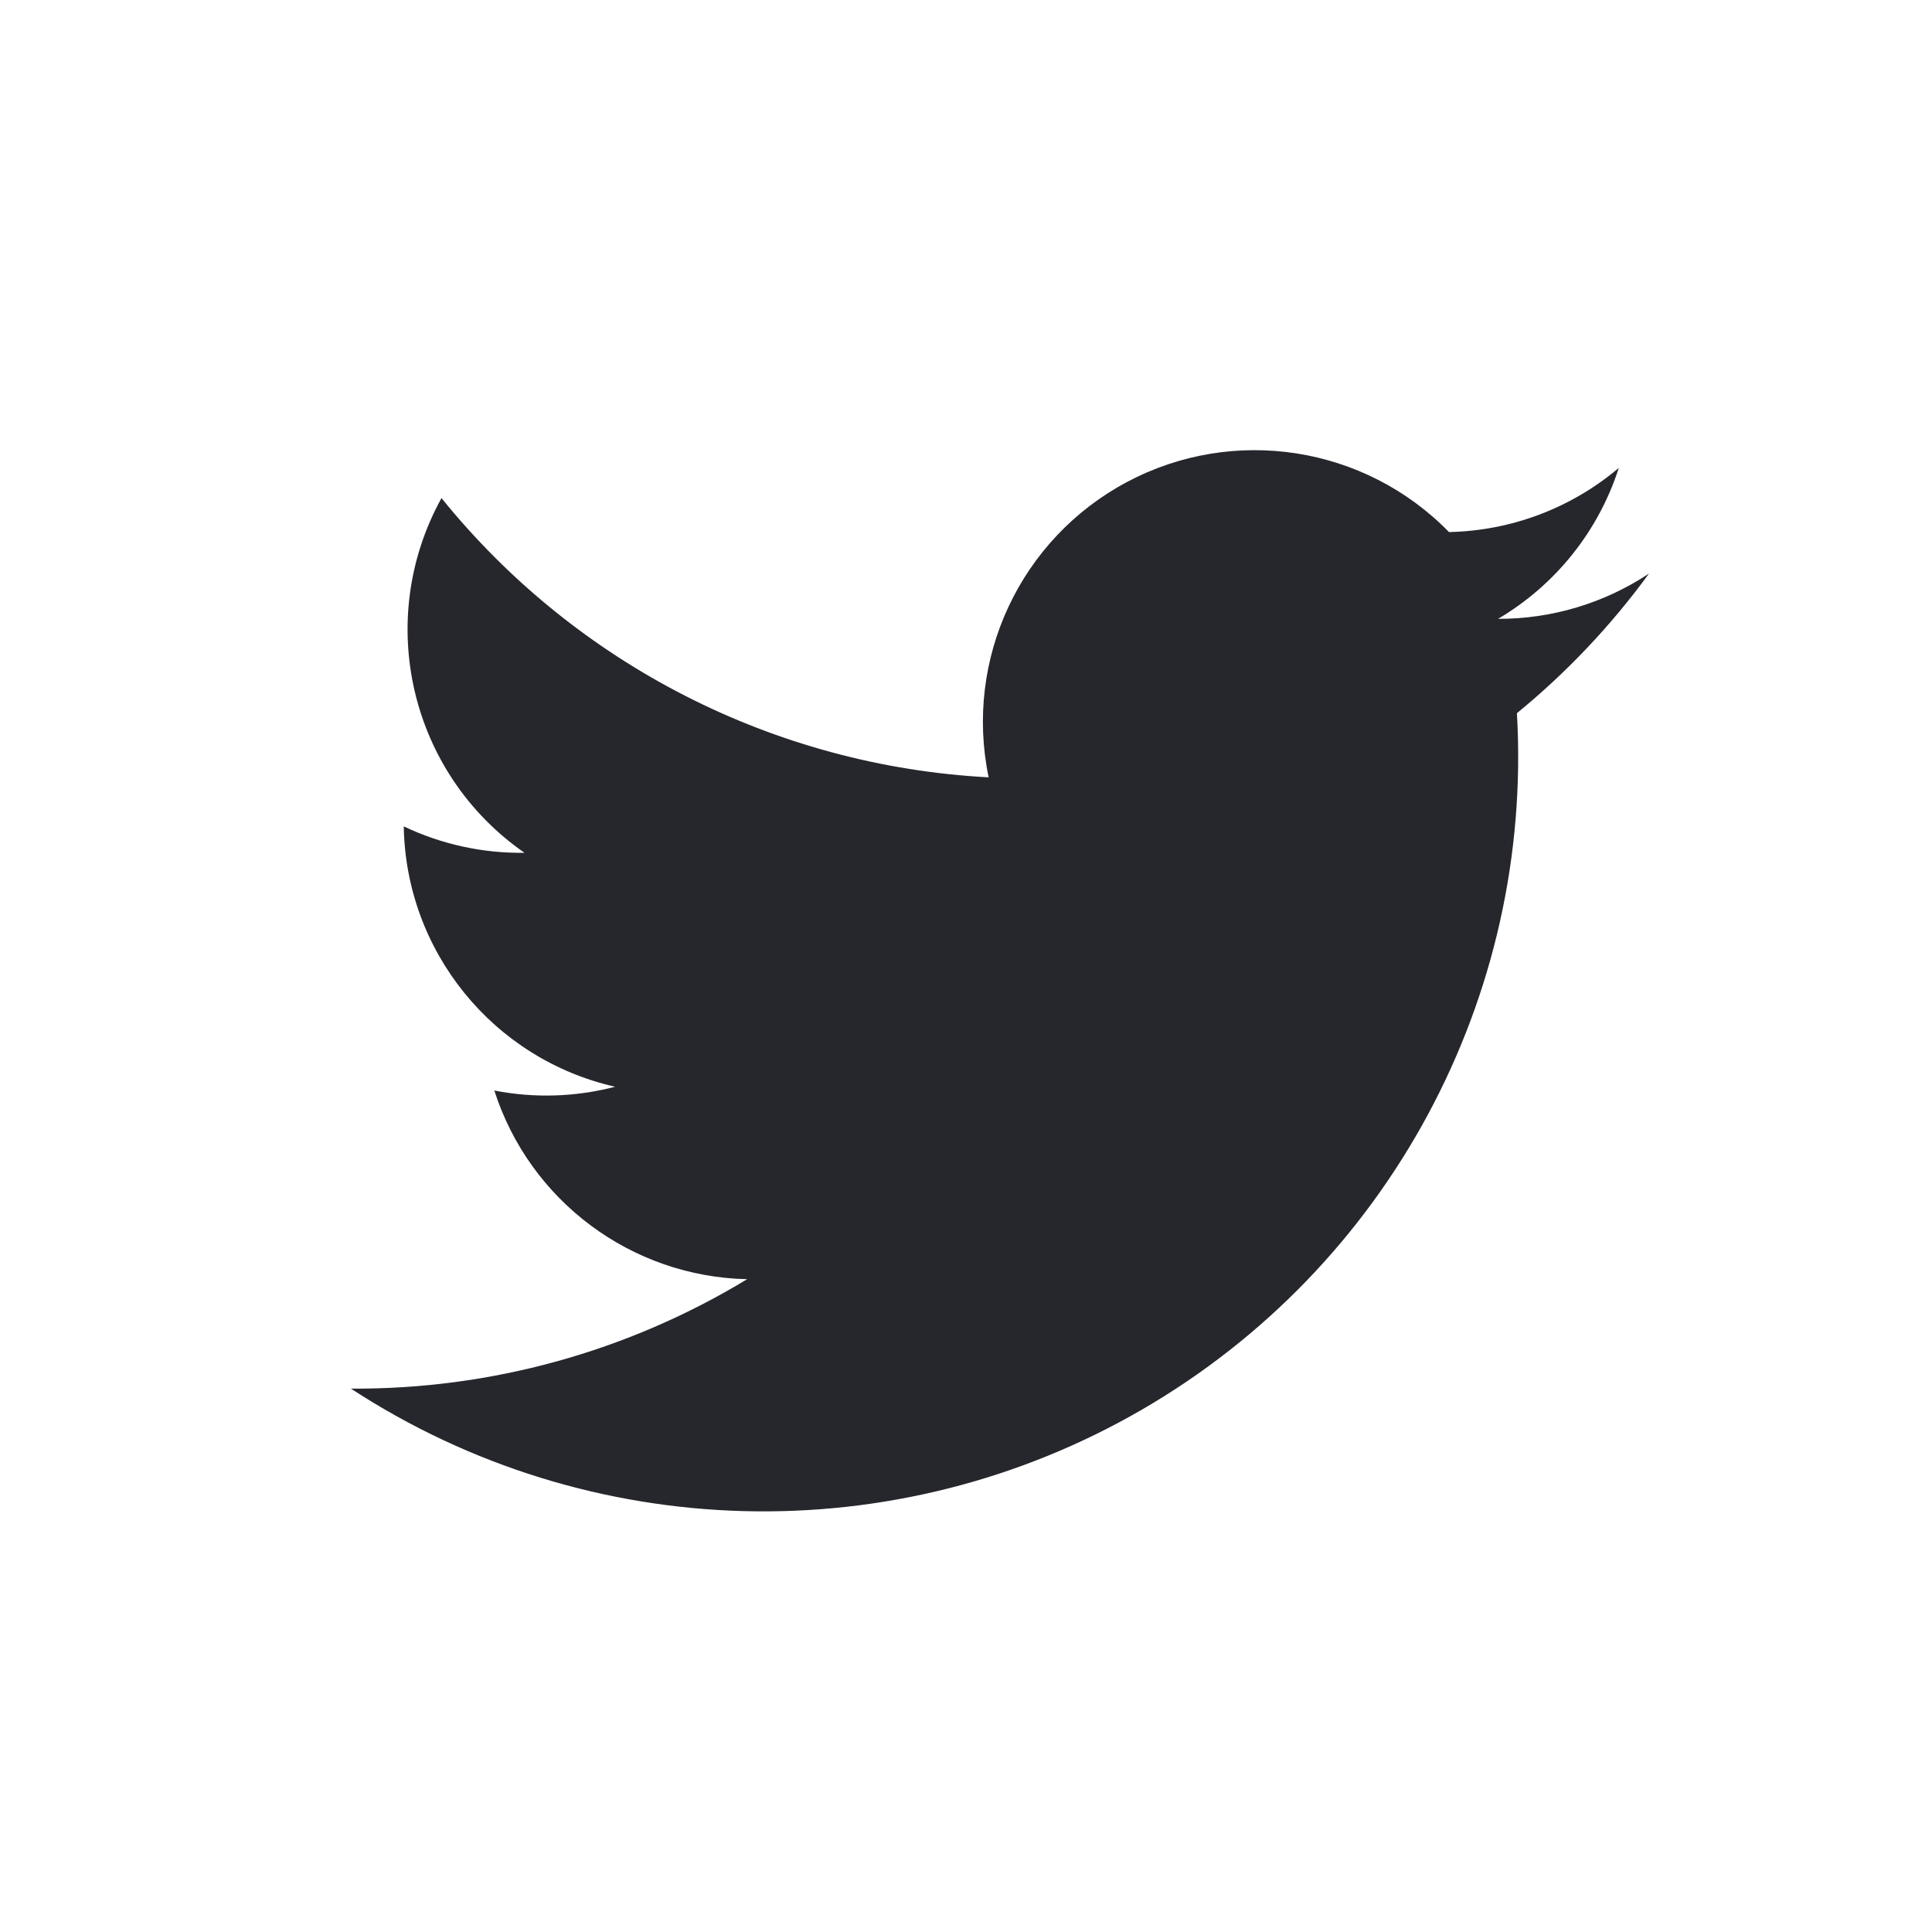
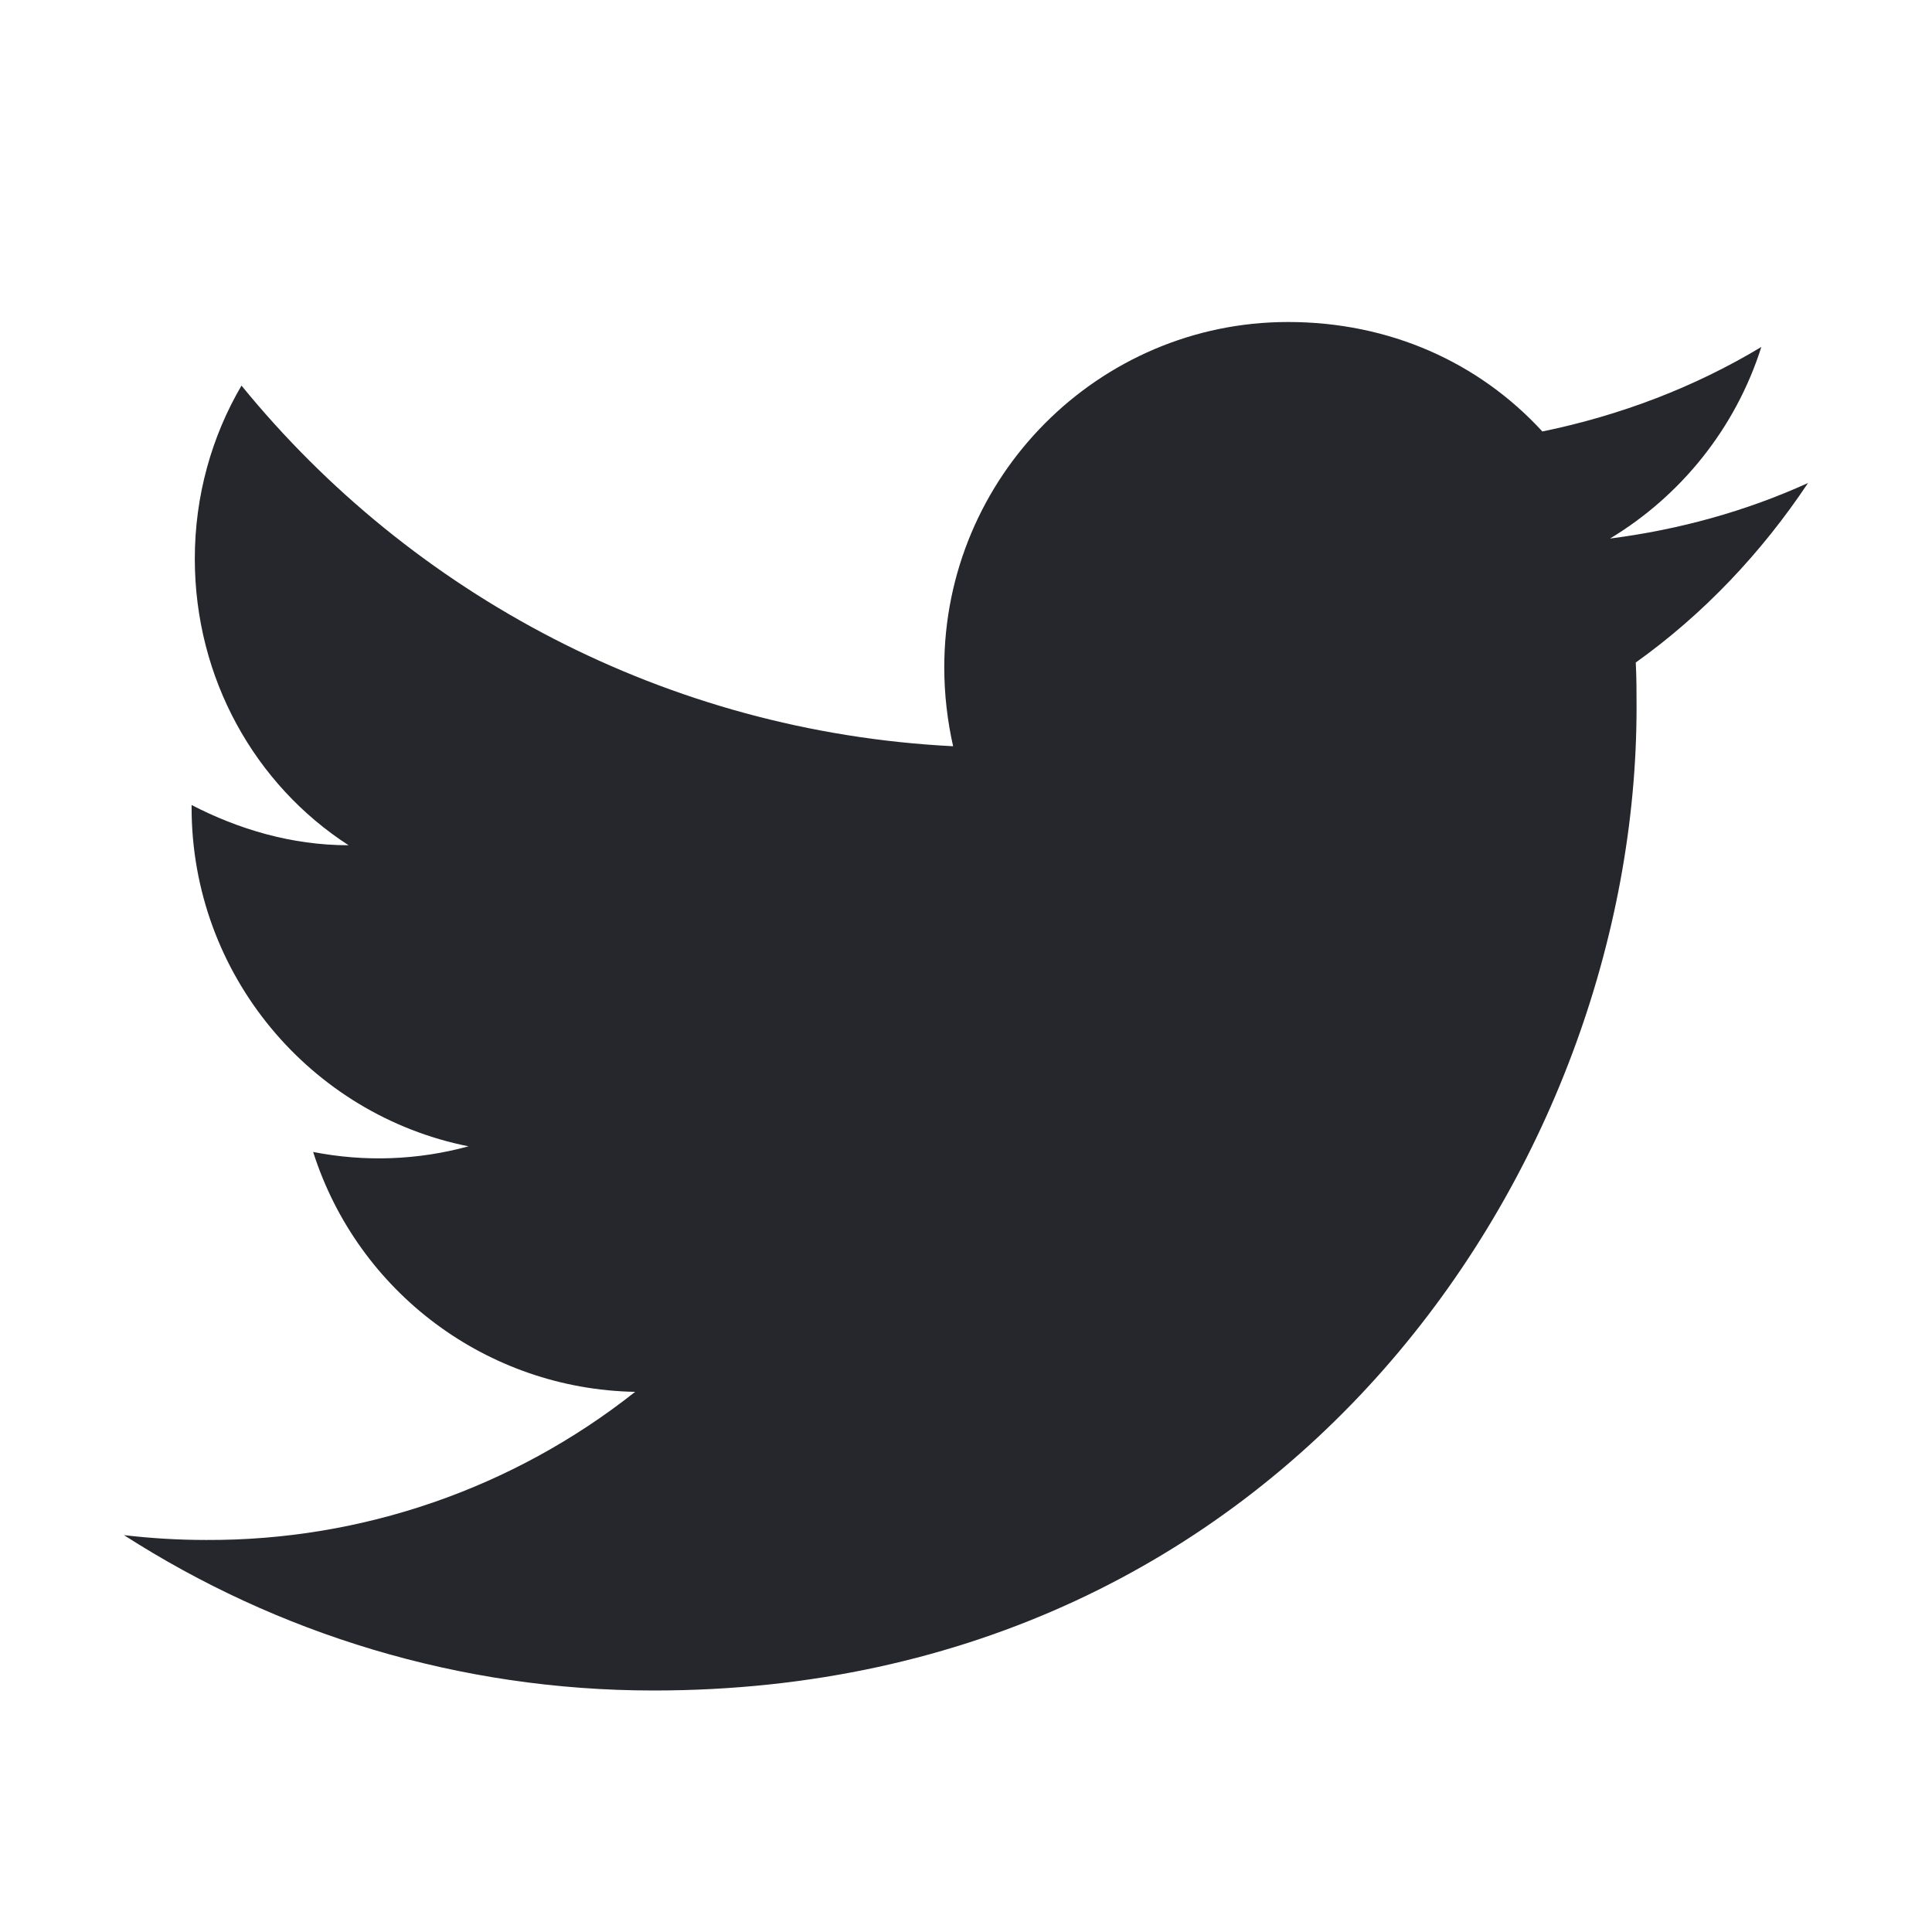
- <svg xmlns="http://www.w3.org/2000/svg" viewBox="0 0 512 512">
-   <path fill="rgb(37,39,45)" d="M437 152a72 72 0 0 1-40 12 72 72 0 0 0 32-40 72 72 0 0 1-45 17 72 72 0 0 0-122 65 200 200 0 0 1-145-74 72 72 0 0 0 22 94 72 72 0 0 1-32-7 72 72 0 0 0 56 69 72 72 0 0 1-32 1 72 72 0 0 0 67 50 200 200 0 0 1-105 29 200 200 0 0 0 309-179 200 200 0 0 0 35-37" />
+ <svg xmlns="http://www.w3.org/2000/svg" viewBox="0 0 24 24">
+   <path fill="rgb(37,39,45)" d="M22.46 6c-.77.35-1.6.58-2.46.69.88-.53 1.56-1.37 1.88-2.38-.83.5-1.75.85-2.72 1.05C18.37 4.5 17.26 4 16 4c-2.35 0-4.27 1.92-4.27 4.29 0 .34.04.67.11.98C8.28 9.09 5.11 7.38 3 4.79c-.37.63-.58 1.37-.58 2.15 0 1.49.75 2.81 1.91 3.56-.71 0-1.37-.2-1.95-.5v.03c0 2.08 1.48 3.82 3.44 4.21a4.22 4.22 0 0 1-1.93.07 4.28 4.28 0 0 0 4 2.98 8.521 8.521 0 0 1-5.33 1.84c-.34 0-.68-.02-1.02-.06C3.44 20.29 5.7 21 8.12 21 16 21 20.33 14.46 20.33 8.79c0-.19 0-.37-.01-.56.84-.6 1.56-1.36 2.14-2.23z" />
</svg>
